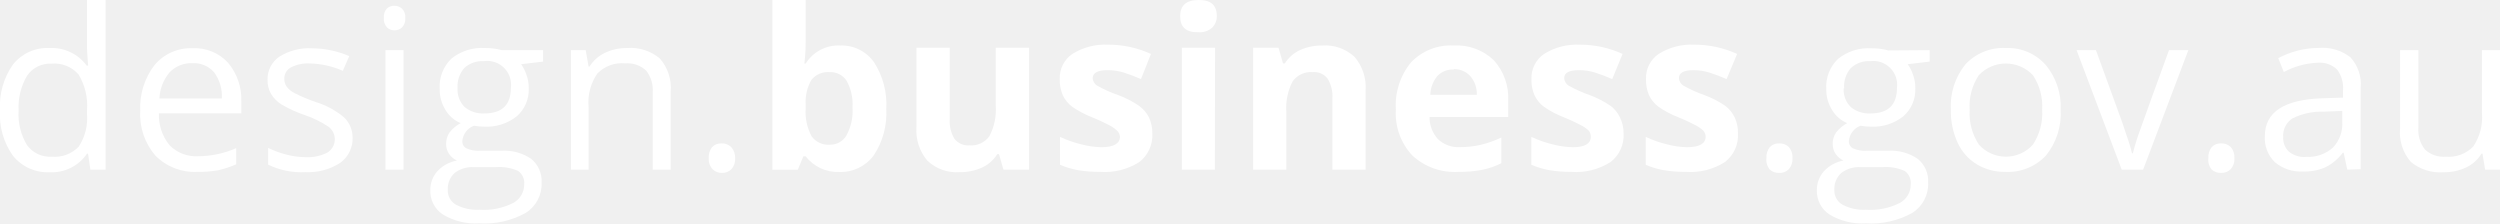
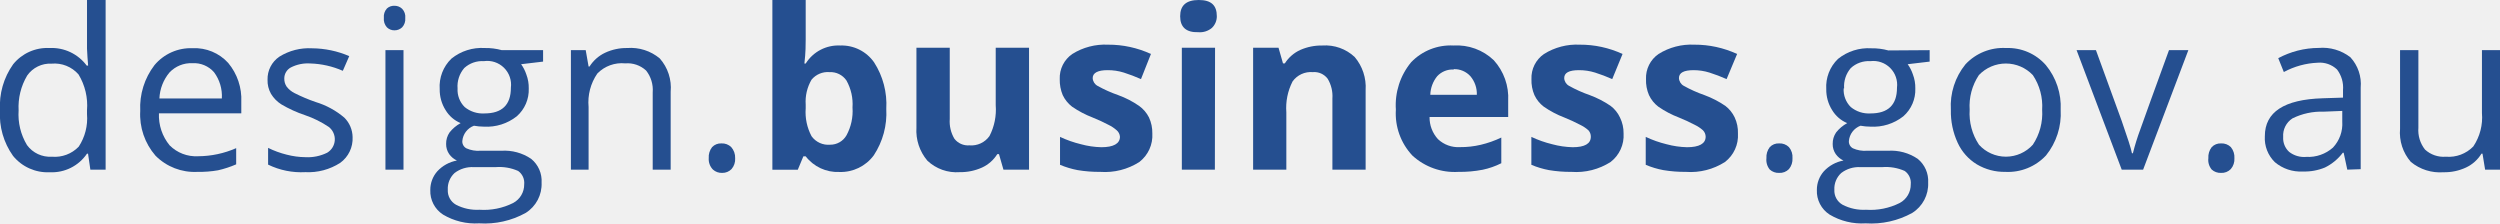
<svg xmlns="http://www.w3.org/2000/svg" viewBox="0 0 268.65 24">
  <defs>
-     <style>.cls-1{fill:#fff;}</style>
+     <style>.cls-1{fill:#254f90;}</style>
  </defs>
  <g id="Layer_2" data-name="Layer 2">
    <g id="Layer_1-2" data-name="Layer 1">
      <path class="cls-1" d="M9.46,16.51H9.35a4.56,4.56,0,0,1-4,2A4.79,4.79,0,0,1,1.4,16.75,7.62,7.62,0,0,1,0,11.85,7.73,7.73,0,0,1,1.41,6.91,4.72,4.72,0,0,1,5.32,5.16a4.69,4.69,0,0,1,4,1.89h.15L9.4,6.13l-.05-.9V0h2V18.23H9.71Zm-3.89.33a3.57,3.57,0,0,0,2.89-1.08,5.55,5.55,0,0,0,.89-3.5v-.41A6.43,6.43,0,0,0,8.44,8a3.43,3.43,0,0,0-2.9-1.16A3,3,0,0,0,2.92,8.12,6.62,6.62,0,0,0,2,11.87a6.38,6.38,0,0,0,.9,3.72A3.06,3.06,0,0,0,5.57,16.84Z" />
      <path class="cls-1" d="M21.21,18.47a5.91,5.91,0,0,1-4.5-1.74,6.73,6.73,0,0,1-1.64-4.81A7.47,7.47,0,0,1,16.6,7a5.08,5.08,0,0,1,4.1-1.82,4.85,4.85,0,0,1,3.82,1.58,6.09,6.09,0,0,1,1.41,4.19v1.23H17.08a5.07,5.07,0,0,0,1.15,3.44,4,4,0,0,0,3.05,1.17,10.31,10.31,0,0,0,4.1-.87v1.74a11,11,0,0,1-1.95.64A11.77,11.77,0,0,1,21.21,18.47ZM20.68,6.79a3.2,3.2,0,0,0-2.47,1,4.66,4.66,0,0,0-1.08,2.79h6.71A4.29,4.29,0,0,0,23,7.76,2.87,2.87,0,0,0,20.68,6.79Z" />
      <path class="cls-1" d="M37.89,14.73a3.22,3.22,0,0,1-1.33,2.77,6.34,6.34,0,0,1-3.75,1,8.14,8.14,0,0,1-4-.81v-1.8a9.81,9.81,0,0,0,2,.73,8.3,8.3,0,0,0,2,.27,4.71,4.71,0,0,0,2.35-.48,1.68,1.68,0,0,0,.17-2.77,10.76,10.76,0,0,0-2.54-1.26,13.37,13.37,0,0,1-2.55-1.16,3.46,3.46,0,0,1-1.12-1.14,2.89,2.89,0,0,1-.37-1.51,2.9,2.9,0,0,1,1.27-2.48,6,6,0,0,1,3.51-.9,10.28,10.28,0,0,1,4,.84l-.69,1.58a9.32,9.32,0,0,0-3.5-.79,4,4,0,0,0-2.09.43,1.34,1.34,0,0,0-.7,1.19,1.48,1.48,0,0,0,.26.88,2.45,2.45,0,0,0,.85.69,18,18,0,0,0,2.25.95,8.61,8.61,0,0,1,3.09,1.68A3,3,0,0,1,37.89,14.73Z" />
      <path class="cls-1" d="M41.25,1.91a1.29,1.29,0,0,1,.33-1A1.13,1.13,0,0,1,42.4.62a1.17,1.17,0,0,1,.81.32,1.24,1.24,0,0,1,.34,1,1.28,1.28,0,0,1-.34,1,1.17,1.17,0,0,1-.81.32,1.14,1.14,0,0,1-.82-.32A1.32,1.32,0,0,1,41.25,1.91Zm2.11,16.32H41.42V5.39h1.94Z" />
      <path class="cls-1" d="M58.36,5.39V6.62L56,6.9A4.11,4.11,0,0,1,56.56,8a4,4,0,0,1,.26,1.5,3.79,3.79,0,0,1-1.29,3A5.21,5.21,0,0,1,52,13.61a6,6,0,0,1-1.07-.1,1.93,1.93,0,0,0-1.25,1.65.83.83,0,0,0,.44.78,3.11,3.11,0,0,0,1.49.26h2.27a5.1,5.1,0,0,1,3.2.87,3.06,3.06,0,0,1,1.12,2.56,3.65,3.65,0,0,1-1.71,3.25,9.11,9.11,0,0,1-5,1.12,6.76,6.76,0,0,1-3.88-.94,3,3,0,0,1-1.37-2.65,3,3,0,0,1,.75-2,3.79,3.79,0,0,1,2.11-1.16,2.11,2.11,0,0,1-.83-.69,1.87,1.87,0,0,1-.33-1.09,2.11,2.11,0,0,1,.37-1.24,3.86,3.86,0,0,1,1.19-1,3.42,3.42,0,0,1-1.62-1.4,4.1,4.1,0,0,1-.63-2.25A4.15,4.15,0,0,1,48.51,6.3,5.19,5.19,0,0,1,52.1,5.16a6.43,6.43,0,0,1,1.82.23Zm-10.24,15A1.74,1.74,0,0,0,49,22a4.86,4.86,0,0,0,2.52.54,7,7,0,0,0,3.63-.73,2.24,2.24,0,0,0,1.18-2,1.57,1.57,0,0,0-.65-1.44,5,5,0,0,0-2.42-.41H50.92a3.1,3.1,0,0,0-2.07.63A2.28,2.28,0,0,0,48.12,20.39ZM49.17,9.5a2.61,2.61,0,0,0,.76,2,3.06,3.06,0,0,0,2.12.69q2.85,0,2.85-2.76A2.56,2.56,0,0,0,52,6.57a2.85,2.85,0,0,0-2.11.74A3,3,0,0,0,49.17,9.5Z" />
      <path class="cls-1" d="M70.14,18.23V9.93a3.35,3.35,0,0,0-.71-2.35,2.94,2.94,0,0,0-2.24-.77,3.67,3.67,0,0,0-3,1.09,5.45,5.45,0,0,0-.94,3.6v6.73H61.35V5.39h1.59l.31,1.76h.1A4,4,0,0,1,65,5.68a5.41,5.41,0,0,1,2.4-.52,4.87,4.87,0,0,1,3.5,1.12,4.74,4.74,0,0,1,1.17,3.58v8.37Z" />
      <path class="cls-1" d="M76.16,17a1.75,1.75,0,0,1,.36-1.19,1.3,1.3,0,0,1,1-.4,1.39,1.39,0,0,1,1.06.4A1.7,1.7,0,0,1,79,17a1.62,1.62,0,0,1-.39,1.17,1.36,1.36,0,0,1-1,.41,1.4,1.4,0,0,1-1-.36A1.6,1.6,0,0,1,76.16,17Z" />
      <path class="cls-1" d="M90.29,4.89A4.25,4.25,0,0,1,93.93,6.7a8.32,8.32,0,0,1,1.31,5,8.2,8.2,0,0,1-1.35,5,4.4,4.4,0,0,1-3.69,1.78,4.33,4.33,0,0,1-3.62-1.68h-.25l-.6,1.44H83V0h3.58V4.24c0,.54,0,1.4-.14,2.59h.14A4.13,4.13,0,0,1,90.29,4.89ZM89.15,7.75a2.27,2.27,0,0,0-1.94.81,4.68,4.68,0,0,0-.63,2.69v.39a5.5,5.5,0,0,0,.63,3,2.22,2.22,0,0,0,2,.91,2,2,0,0,0,1.75-1,5.45,5.45,0,0,0,.65-3,5.19,5.19,0,0,0-.65-2.9A2.07,2.07,0,0,0,89.15,7.75Z" />
      <path class="cls-1" d="M107.83,18.23l-.48-1.67h-.18A3.81,3.81,0,0,1,105.54,18a5.64,5.64,0,0,1-2.41.5,4.55,4.55,0,0,1-3.48-1.24,5,5,0,0,1-1.17-3.55V5.13h3.58v7.66a3.63,3.63,0,0,0,.5,2.12,1.85,1.85,0,0,0,1.61.71,2.39,2.39,0,0,0,2.16-1A6.18,6.18,0,0,0,107,11.3V5.13h3.58v13.1Z" />
      <path class="cls-1" d="M123.83,14.34a3.6,3.6,0,0,1-1.4,3.07,6.88,6.88,0,0,1-4.19,1.06,14,14,0,0,1-2.44-.19,9.44,9.44,0,0,1-1.89-.57v-3a11.85,11.85,0,0,0,2.25.79,9.11,9.11,0,0,0,2.19.32c1.3,0,2-.38,2-1.13A1,1,0,0,0,120,14a3.85,3.85,0,0,0-.89-.59,17,17,0,0,0-1.69-.78,10.62,10.62,0,0,1-2.22-1.17,3.42,3.42,0,0,1-1-1.24,4.19,4.19,0,0,1-.32-1.72,3.12,3.12,0,0,1,1.35-2.7,6.64,6.64,0,0,1,3.84-1,10.89,10.89,0,0,1,4.61,1L122.61,8.5a18.22,18.22,0,0,0-1.84-.7A5.75,5.75,0,0,0,119,7.54c-1,0-1.58.28-1.58.85a1,1,0,0,0,.51.83,13.87,13.87,0,0,0,2.23,1,9.87,9.87,0,0,1,2.25,1.16,3.44,3.44,0,0,1,1.06,1.24A3.92,3.92,0,0,1,123.83,14.34Z" />
      <path class="cls-1" d="M126.82,1.75c0-1.17.65-1.75,2-1.75s1.94.58,1.94,1.75A1.71,1.71,0,0,1,130.23,3a2,2,0,0,1-1.46.46C127.47,3.5,126.82,2.92,126.82,1.75Zm3.73,16.48H127V5.13h3.57Z" />
      <path class="cls-1" d="M146.75,18.23h-3.57V10.58a3.62,3.62,0,0,0-.51-2.12,1.8,1.8,0,0,0-1.6-.71,2.42,2.42,0,0,0-2.17,1,6.25,6.25,0,0,0-.67,3.32v6.16h-3.57V5.13h2.73l.48,1.68h.2a3.86,3.86,0,0,1,1.65-1.44,5.65,5.65,0,0,1,2.38-.48,4.61,4.61,0,0,1,3.47,1.23,5,5,0,0,1,1.18,3.57Z" />
      <path class="cls-1" d="M156.72,18.47a6.71,6.71,0,0,1-4.94-1.75A6.59,6.59,0,0,1,150,11.78a7.23,7.23,0,0,1,1.64-5.09,5.87,5.87,0,0,1,4.55-1.8,5.75,5.75,0,0,1,4.33,1.58,6,6,0,0,1,1.55,4.37v1.73h-8.45a3.45,3.45,0,0,0,.9,2.38,3.17,3.17,0,0,0,2.37.86,9.41,9.41,0,0,0,2.23-.25,10.87,10.87,0,0,0,2.21-.78v2.76a8.12,8.12,0,0,1-2,.7A12.72,12.72,0,0,1,156.72,18.47Zm-.5-11a2.26,2.26,0,0,0-1.78.72,3.32,3.32,0,0,0-.74,2h5a2.93,2.93,0,0,0-.69-2A2.32,2.32,0,0,0,156.22,7.43Z" />
      <path class="cls-1" d="M174.47,14.34a3.58,3.58,0,0,1-1.4,3.07,6.86,6.86,0,0,1-4.19,1.06,13.93,13.93,0,0,1-2.43-.19,9.24,9.24,0,0,1-1.89-.57v-3a11.75,11.75,0,0,0,2.24.79,9.25,9.25,0,0,0,2.2.32c1.3,0,1.95-.38,1.95-1.13a1,1,0,0,0-.26-.69,3.85,3.85,0,0,0-.89-.59,18.15,18.15,0,0,0-1.69-.78,10.36,10.36,0,0,1-2.22-1.17,3.33,3.33,0,0,1-1-1.24,4,4,0,0,1-.32-1.72,3.12,3.12,0,0,1,1.35-2.7,6.64,6.64,0,0,1,3.84-1,10.82,10.82,0,0,1,4.6,1L173.25,8.5a17.35,17.35,0,0,0-1.84-.7,5.73,5.73,0,0,0-1.74-.26c-1.06,0-1.58.28-1.58.85a1,1,0,0,0,.51.83,13.87,13.87,0,0,0,2.23,1,10.33,10.33,0,0,1,2.25,1.16,3.31,3.31,0,0,1,1,1.24A3.77,3.77,0,0,1,174.47,14.34Z" />
      <path class="cls-1" d="M186.76,14.34a3.58,3.58,0,0,1-1.4,3.07,6.86,6.86,0,0,1-4.19,1.06,13.93,13.93,0,0,1-2.43-.19,9.06,9.06,0,0,1-1.89-.57v-3a11.75,11.75,0,0,0,2.24.79,9.18,9.18,0,0,0,2.2.32c1.3,0,2-.38,2-1.13A1,1,0,0,0,183,14a3.85,3.85,0,0,0-.89-.59,18.15,18.15,0,0,0-1.69-.78,10.36,10.36,0,0,1-2.22-1.17,3.33,3.33,0,0,1-1-1.24,4,4,0,0,1-.32-1.72,3.12,3.12,0,0,1,1.35-2.7,6.64,6.64,0,0,1,3.84-1,10.85,10.85,0,0,1,4.6,1L185.54,8.5a17.35,17.35,0,0,0-1.84-.7A5.73,5.73,0,0,0,182,7.54c-1.06,0-1.58.28-1.58.85a1,1,0,0,0,.51.83,13.87,13.87,0,0,0,2.23,1,10.33,10.33,0,0,1,2.25,1.16,3.41,3.41,0,0,1,1,1.24A3.77,3.77,0,0,1,186.76,14.34Z" />
      <path class="cls-1" d="M189.82,17a1.75,1.75,0,0,1,.36-1.19,1.28,1.28,0,0,1,1-.4,1.38,1.38,0,0,1,1.06.4,1.65,1.65,0,0,1,.38,1.19,1.66,1.66,0,0,1-.38,1.17,1.36,1.36,0,0,1-1.06.41,1.4,1.4,0,0,1-1-.36A1.64,1.64,0,0,1,189.82,17Z" />
      <path class="cls-1" d="M207.36,5.39V6.62L205,6.9A4.11,4.11,0,0,1,205.56,8a4,4,0,0,1,.26,1.5,3.79,3.79,0,0,1-1.29,3A5.21,5.21,0,0,1,201,13.61a6,6,0,0,1-1.07-.1,1.93,1.93,0,0,0-1.25,1.65.83.83,0,0,0,.44.78,3.11,3.11,0,0,0,1.49.26h2.27a5.1,5.1,0,0,1,3.2.87,3.06,3.06,0,0,1,1.12,2.56,3.65,3.65,0,0,1-1.71,3.25,9.11,9.11,0,0,1-5,1.12,6.76,6.76,0,0,1-3.88-.94,3,3,0,0,1-1.37-2.65,3,3,0,0,1,.75-2,3.79,3.79,0,0,1,2.11-1.16,2.11,2.11,0,0,1-.83-.69,1.87,1.87,0,0,1-.33-1.09,2.11,2.11,0,0,1,.37-1.24,3.86,3.86,0,0,1,1.19-1,3.42,3.42,0,0,1-1.62-1.4,4.1,4.1,0,0,1-.63-2.25,4.15,4.15,0,0,1,1.26-3.25,5.19,5.19,0,0,1,3.59-1.14,6.43,6.43,0,0,1,1.82.23Zm-10.24,15A1.74,1.74,0,0,0,198,22a4.86,4.86,0,0,0,2.52.54,7,7,0,0,0,3.63-.73,2.24,2.24,0,0,0,1.18-2,1.57,1.57,0,0,0-.65-1.44,5,5,0,0,0-2.42-.41h-2.33a3.1,3.1,0,0,0-2.07.63A2.28,2.28,0,0,0,197.12,20.39Zm1-10.89a2.61,2.61,0,0,0,.76,2,3.06,3.06,0,0,0,2.12.69q2.85,0,2.85-2.76A2.56,2.56,0,0,0,201,6.57a2.85,2.85,0,0,0-2.11.74A3,3,0,0,0,198.17,9.5Z" />
      <path class="cls-1" d="M221.44,11.8a7.14,7.14,0,0,1-1.58,4.91,5.59,5.59,0,0,1-4.37,1.76,5.78,5.78,0,0,1-3.06-.81,5.3,5.3,0,0,1-2.06-2.32,8,8,0,0,1-.73-3.54,7.06,7.06,0,0,1,1.57-4.89,5.55,5.55,0,0,1,4.36-1.75A5.41,5.41,0,0,1,219.85,7,7,7,0,0,1,221.44,11.8Zm-9.78,0a6.07,6.07,0,0,0,1,3.75,3.9,3.9,0,0,0,5.79,0,6.09,6.09,0,0,0,1-3.76,6,6,0,0,0-1-3.72,4,4,0,0,0-5.8,0A6,6,0,0,0,211.66,11.8Z" />
      <path class="cls-1" d="M228,18.23,223.15,5.39h2.08L228,13c.62,1.78,1,2.94,1.1,3.47h.1A23.61,23.61,0,0,1,230,13.9c.46-1.3,1.48-4.13,3.08-8.51h2.08L230.3,18.23Z" />
      <path class="cls-1" d="M237.31,17a1.75,1.75,0,0,1,.36-1.19,1.3,1.3,0,0,1,1-.4,1.39,1.39,0,0,1,1.06.4,1.7,1.7,0,0,1,.38,1.19,1.62,1.62,0,0,1-.39,1.17,1.36,1.36,0,0,1-1.05.41,1.4,1.4,0,0,1-1-.36A1.6,1.6,0,0,1,237.31,17Z" />
      <path class="cls-1" d="M252.24,18.23l-.39-1.82h-.09A5.36,5.36,0,0,1,249.84,18a5.72,5.72,0,0,1-2.38.43,4.29,4.29,0,0,1-3-1,3.59,3.59,0,0,1-1.08-2.8q0-3.88,6.22-4.07l2.18-.07v-.8a3.21,3.21,0,0,0-.65-2.23,2.68,2.68,0,0,0-2.08-.72,8.39,8.39,0,0,0-3.63,1l-.6-1.49a9.57,9.57,0,0,1,2.08-.81,9.3,9.3,0,0,1,2.27-.29,4.88,4.88,0,0,1,3.4,1,4.25,4.25,0,0,1,1.11,3.27v8.76Zm-4.4-1.37a4,4,0,0,0,2.86-1,3.71,3.71,0,0,0,1-2.79V11.92l-2,.08a7,7,0,0,0-3.35.72,2.19,2.19,0,0,0-1,2,2,2,0,0,0,.64,1.6A2.62,2.62,0,0,0,247.84,16.86Z" />
      <path class="cls-1" d="M259.88,5.39v8.33a3.35,3.35,0,0,0,.71,2.35,2.94,2.94,0,0,0,2.24.77,3.68,3.68,0,0,0,2.95-1.1,5.59,5.59,0,0,0,.93-3.6V5.39h1.94V18.23h-1.6l-.28-1.72h-.11A3.85,3.85,0,0,1,265,18a5.48,5.48,0,0,1-2.42.51,4.93,4.93,0,0,1-3.51-1.11,4.79,4.79,0,0,1-1.16-3.57V5.39Z" />
    </g>
  </g>
</svg>
